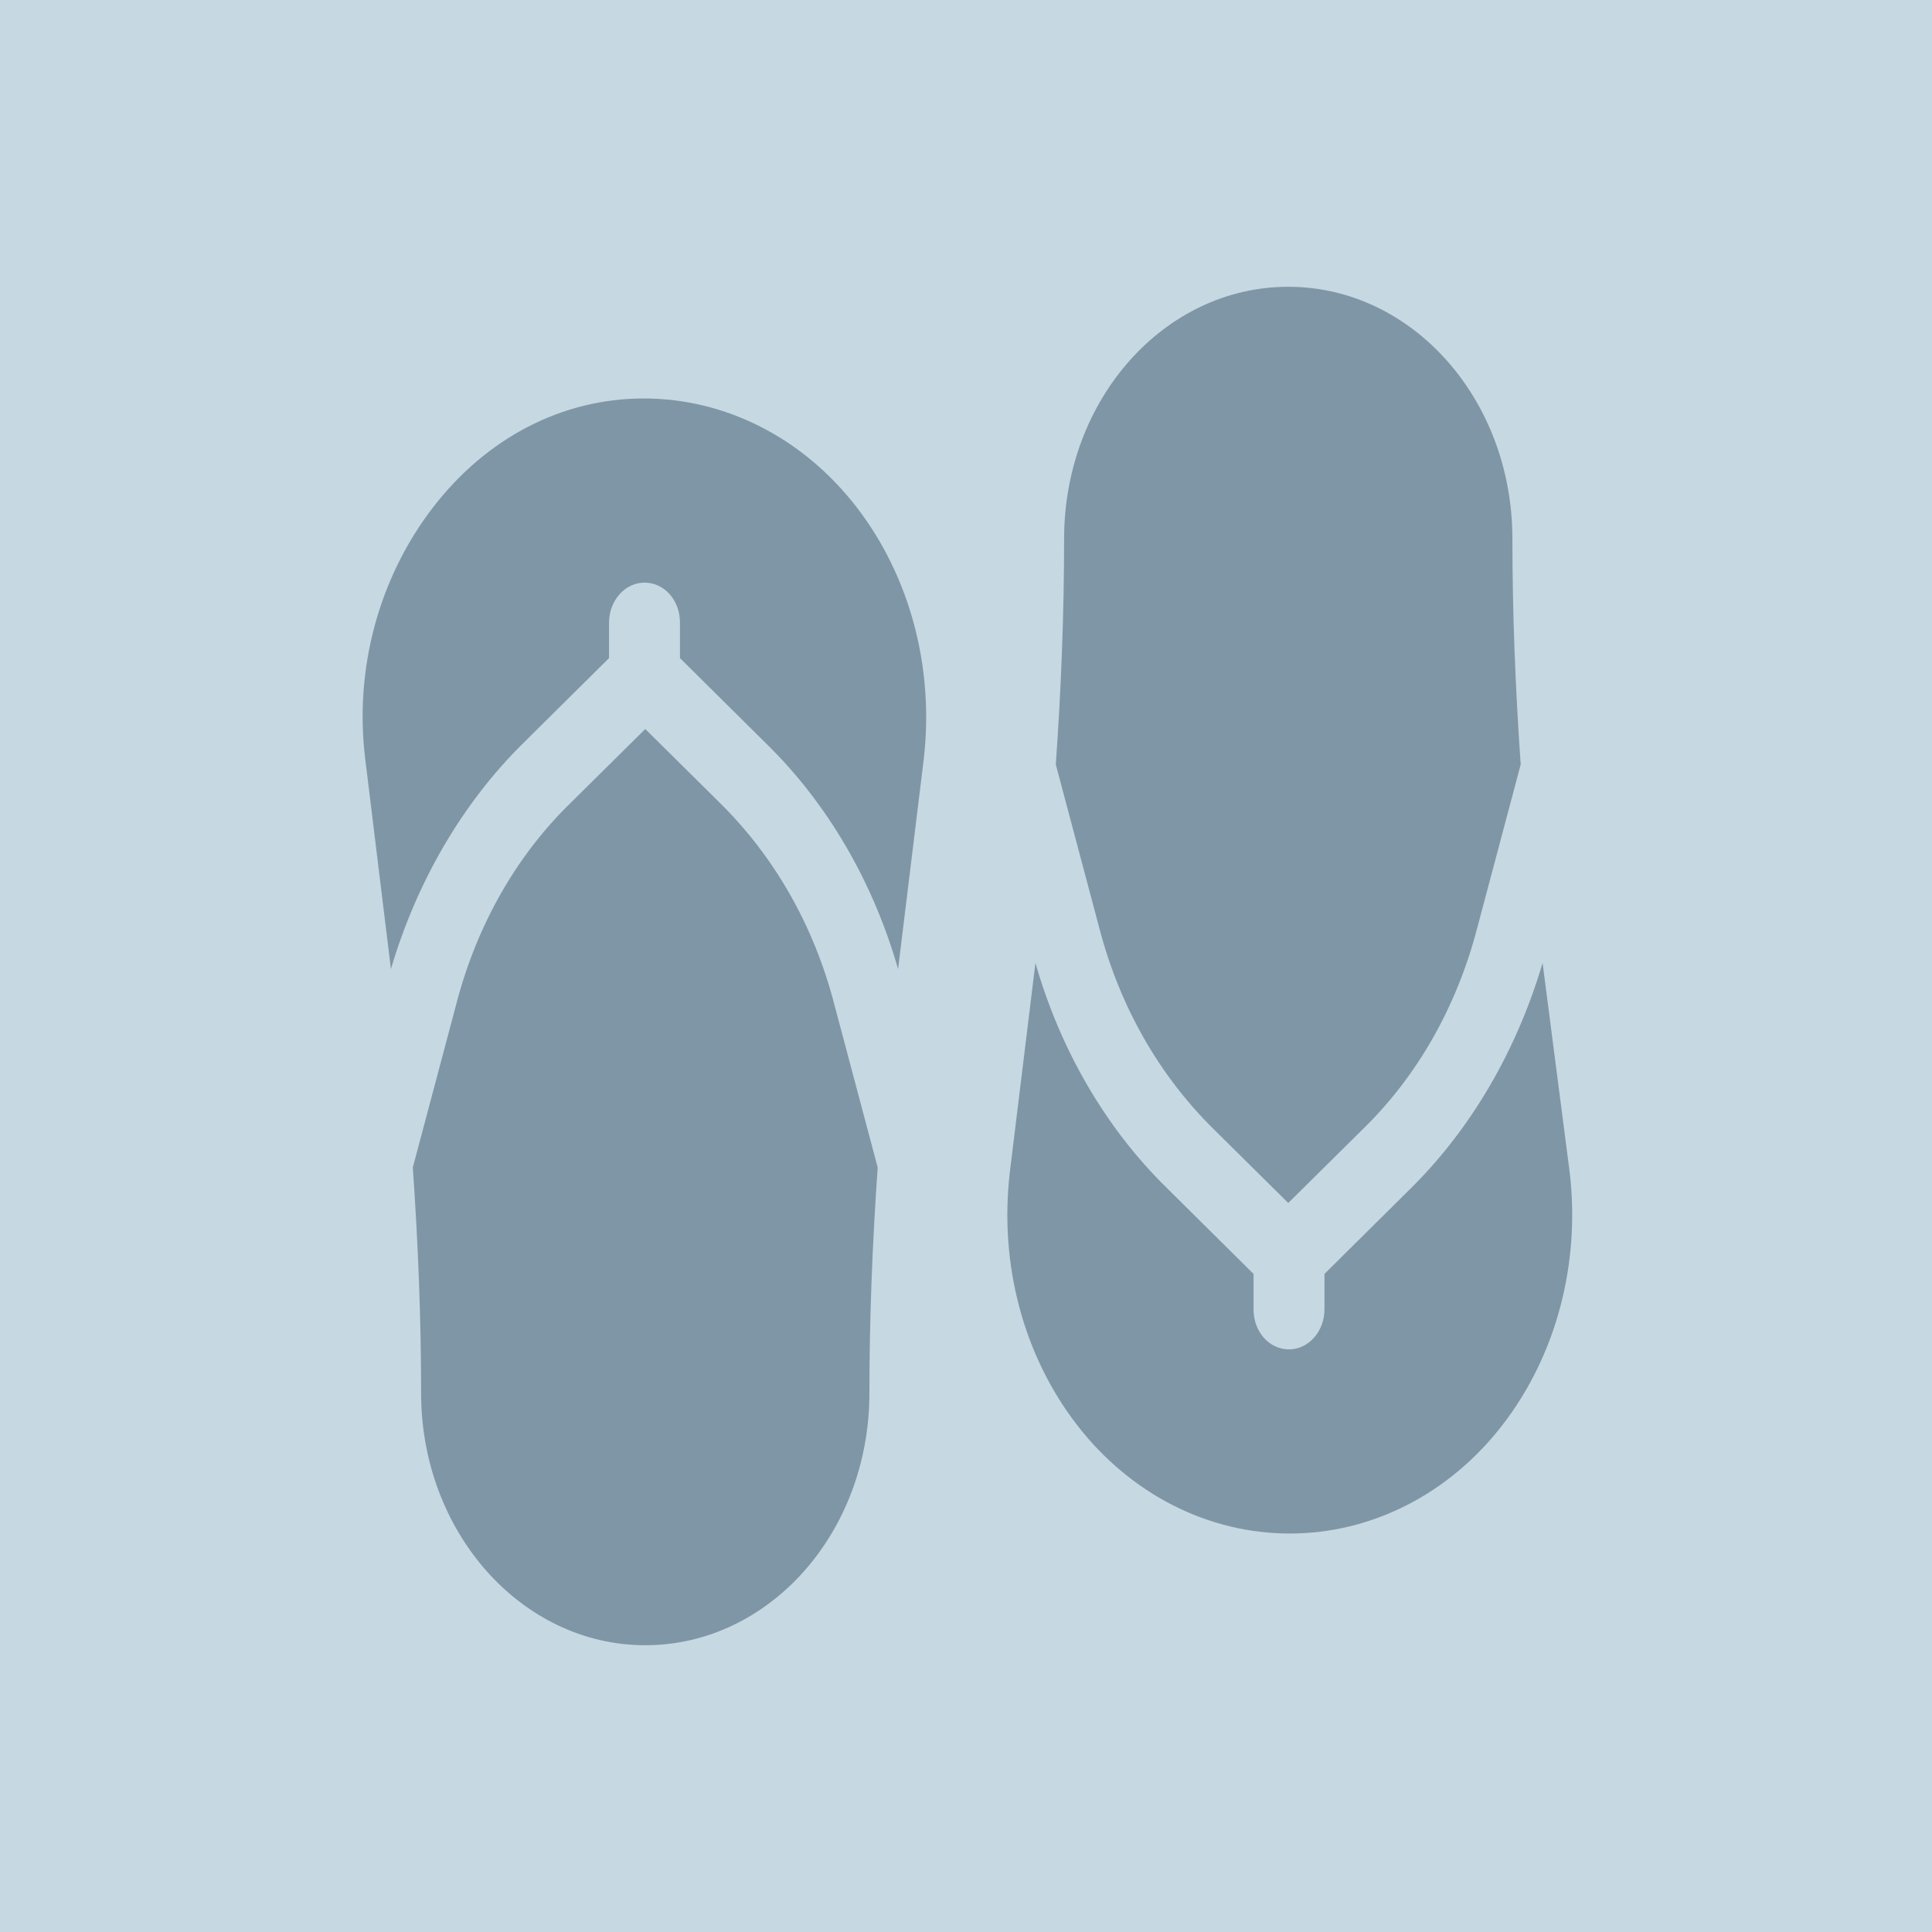
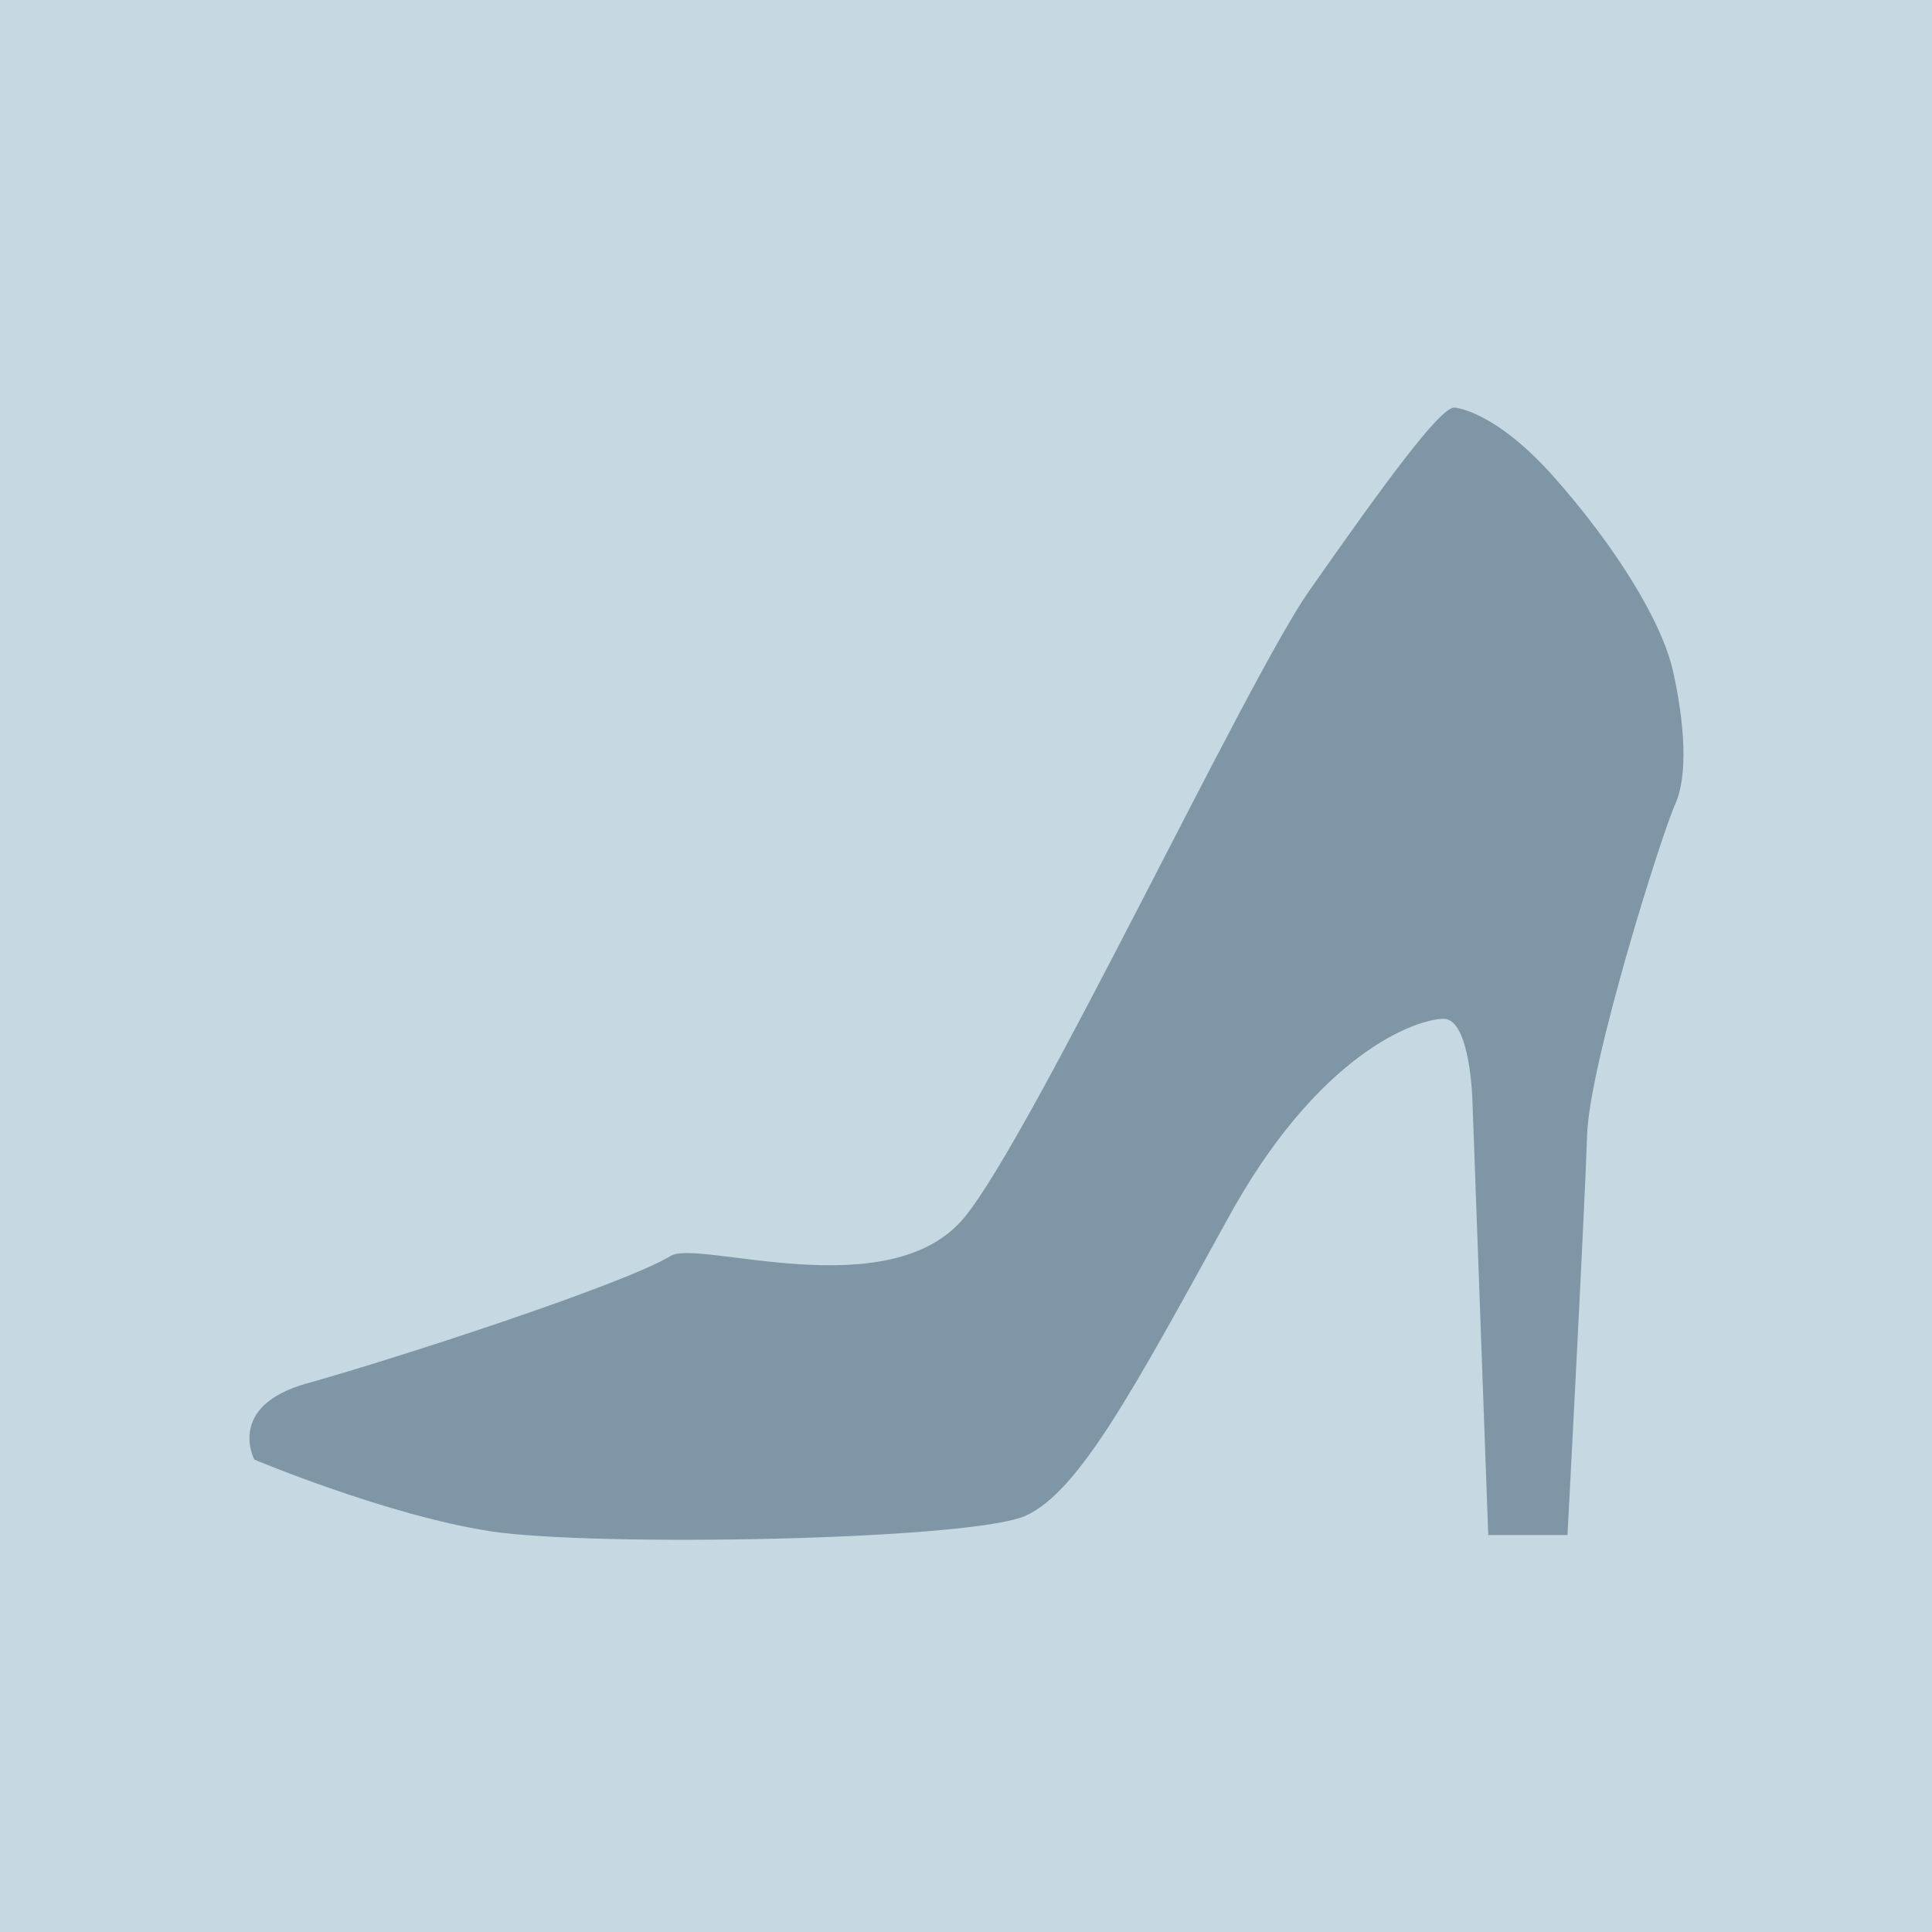
<svg xmlns="http://www.w3.org/2000/svg" version="1.1" id="man" x="0px" y="0px" width="256px" height="256px" viewBox="0 0 256 256" enable-background="new 0 0 256 256" xml:space="preserve">
  <rect fill="#C6D8E1" width="256" height="256" />
-   <g>
-     <g>
-       <path fill="#7F96A6" d="M51.8,128.4c3.4-11.5,9.4-21.9,17.5-29.9l11.4-11.3v-4.7c0-2.9,2.1-5.3,4.7-5.3c2.6,0,4.7,2.3,4.7,5.3v4.7    l11.4,11.3c8.2,8,14.2,18.4,17.5,29.9l3.4-27.8c1.4-12.1-1.8-24.2-8.9-33.4c-7.1-9.2-17.4-14.4-28.2-14.4S64.5,58,57.4,67.2    c-7.1,9.2-10.5,21.3-9,33.4L51.8,128.4z" />
-       <path fill="#7F96A6" d="M110.5,132.9c-2.7-10.3-7.9-19.4-15.1-26.5l-9.9-9.8l-9.9,9.8c-7.2,7-12.4,16.2-15.1,26.5l-5.8,21.8    c0.7,10,1.1,20,1.1,29.9c0,18.4,13.3,33.4,29.7,33.4s29.7-14.9,29.7-33.4c0-10,0.4-20,1.1-29.9L110.5,132.9z" />
-     </g>
-     <g>
-       <path fill="#7F96A6" d="M204.4,127.6c-3.4,11.5-9.4,21.9-17.5,29.9l-11.4,11.3v4.7c0,2.9-2.1,5.3-4.7,5.3c-2.6,0-4.7-2.3-4.7-5.3    v-4.7l-11.4-11.3c-8.2-8-14.2-18.4-17.5-29.9l-3.4,27.8c-1.4,12.1,1.8,24.2,8.9,33.4c7.1,9.2,17.4,14.4,28.2,14.4    s21.1-5.2,28.2-14.4c7.1-9.2,10.3-21.3,8.9-33.4L204.4,127.6z" />
-       <path fill="#7F96A6" d="M145.7,123.1c2.7,10.3,7.9,19.4,15.1,26.5l9.9,9.8l9.9-9.8c7.2-7,12.4-16.2,15.1-26.5l5.8-21.8    c-0.7-10-1.1-20-1.1-29.9c0-18.5-13.3-33.4-29.7-33.4S141,52.9,141,71.4c0,10-0.4,20-1.1,29.9L145.7,123.1z" />
-     </g>
-   </g>
+   <path fill-rule="evenodd" clip-rule="evenodd" fill="#7F96A6" d="M192.7,54c0,0,5.3,0.3,13.2,9.2c7.9,8.9,14.3,19,15.8,25.8  c1.5,6.8,2,13.6,0.3,17.5c-1.8,3.9-11.4,34.4-11.7,43.9c-0.3,9.5-2.6,53-2.6,53h-10.5l-2.1-57.7c0,0-0.3-10.7-3.8-10.7  c-3.5,0-16.7,4.4-28.9,27C150,184.5,143,197.5,136,200.8c-7,3.3-57.3,4.2-71,2.1c-13.7-2.1-31.3-9.5-31.3-9.5s-3.8-7.1,7-10.1  c10.8-3,41.8-13,48.2-16.9c3.7-2.2,29,6.9,38.9-5.1c9.1-11.1,37.3-71,45.6-82.9C183.4,64.1,190.8,54,192.7,54z" />
</svg>
